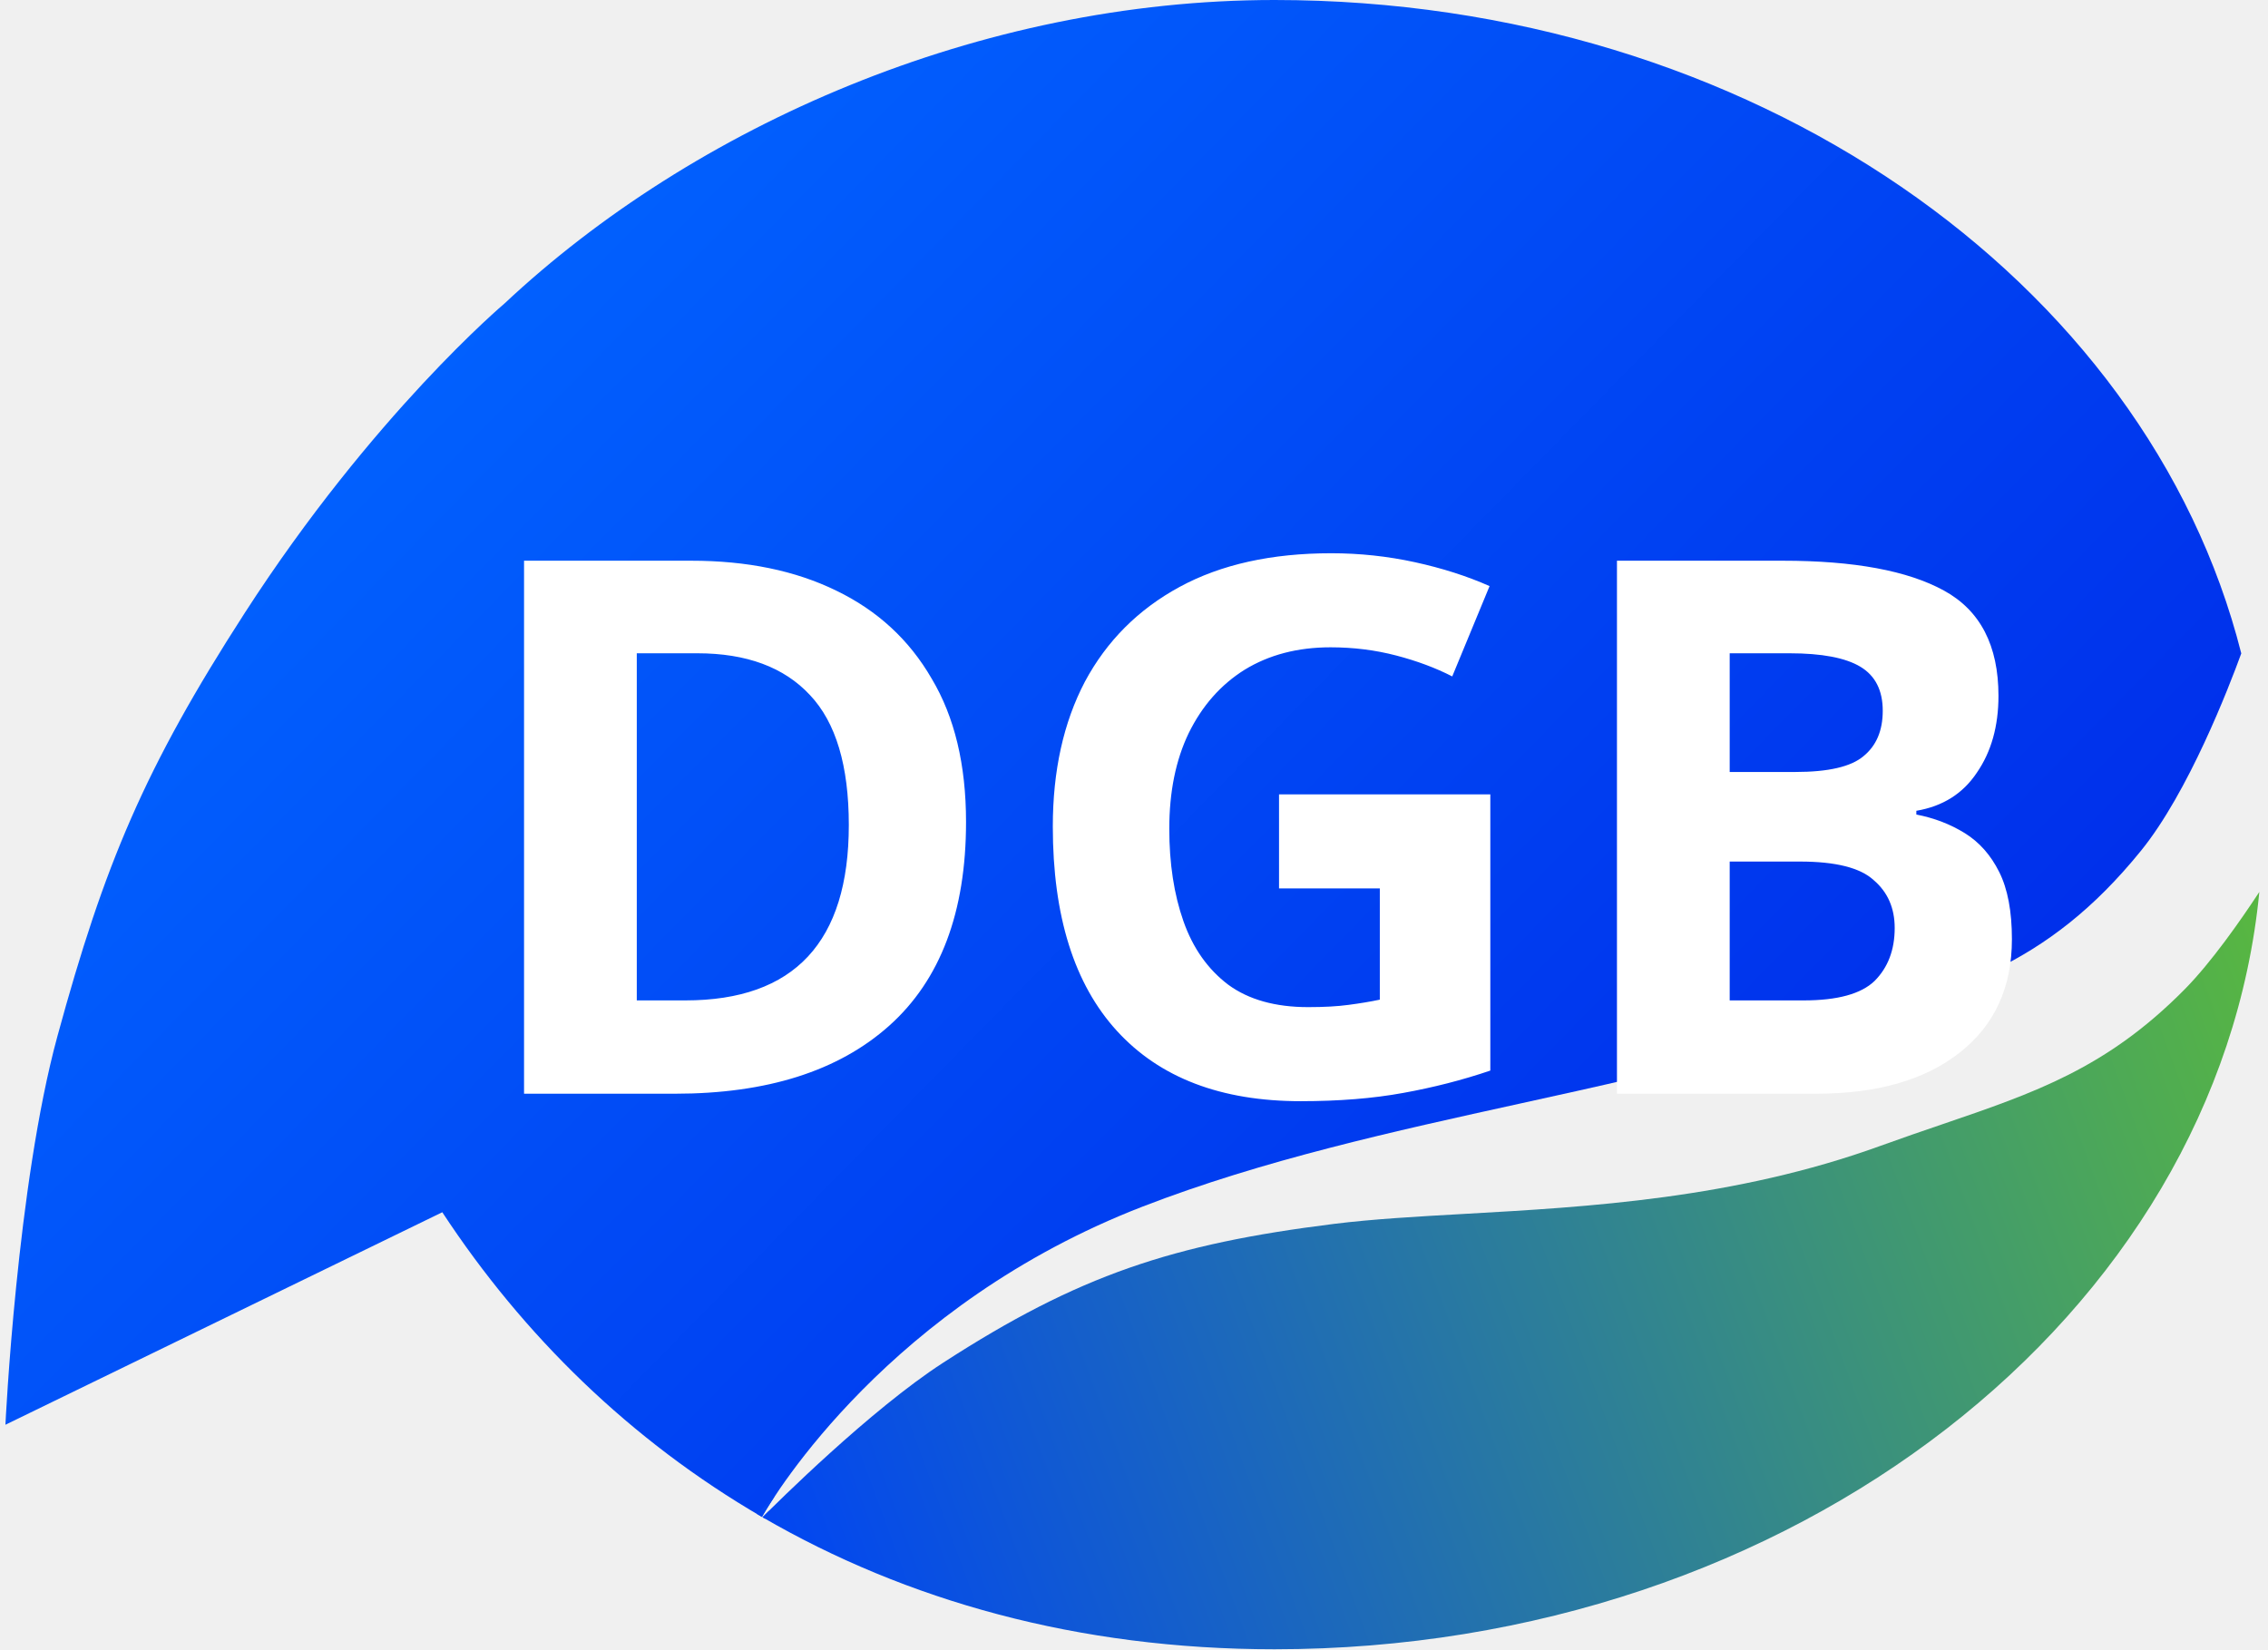
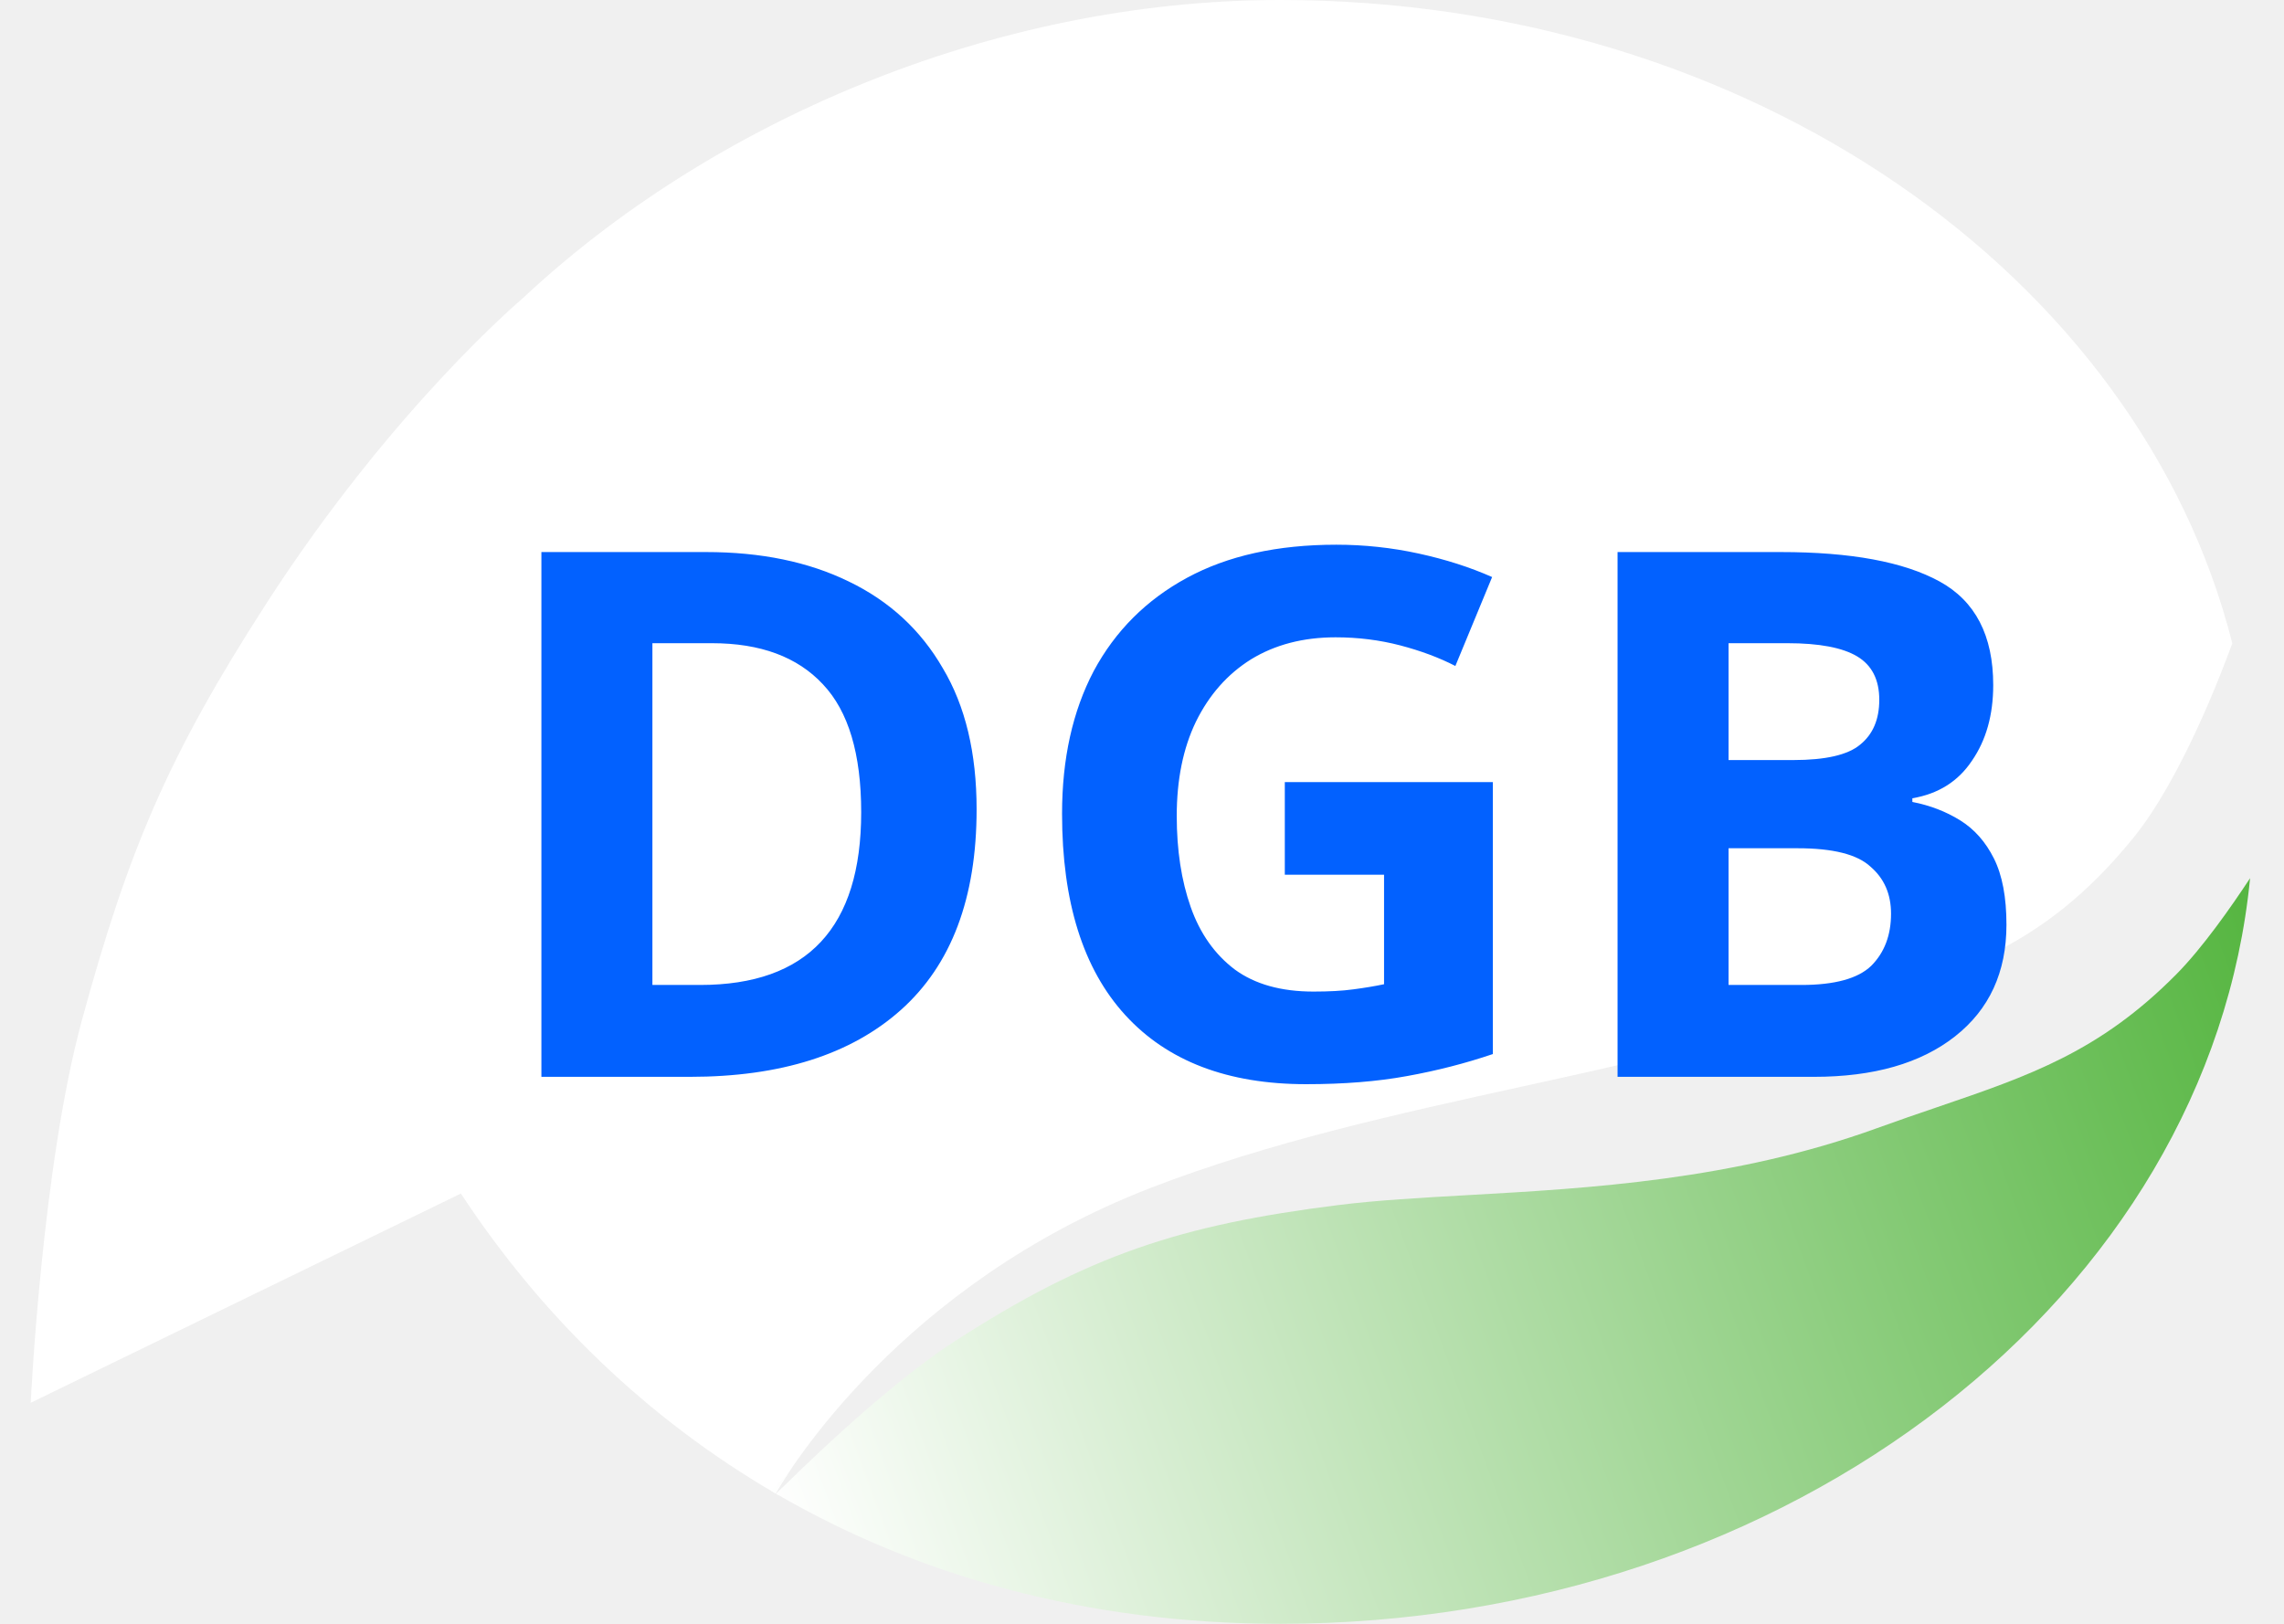
- <svg xmlns="http://www.w3.org/2000/svg" width="55" height="40" viewBox="0 0 130 95" fill="none">
-   <path fill-rule="evenodd" clip-rule="evenodd" d="M43.999 87.001C43.822 87.176 43.688 87.311 43.604 87.395C43.655 87.425 43.706 87.455 43.758 87.484L43.999 87.001ZM25.161 69.827C29.816 76.919 36.007 82.98 43.57 87.376C44.307 86.09 50.924 75.142 65.5 69.5C72.422 66.821 80.006 65.155 87.275 63.558L87.275 63.558L87.275 63.558C91.708 62.584 96.023 61.636 100 60.5C101.449 60.086 102.817 59.716 104.113 59.364C112.208 57.172 117.55 55.725 123 49C125.734 45.626 128.057 39.602 128.773 37.638C123.346 16.152 100.551 0 73.087 0C56.101 0 39.642 7.263 28.755 17.472C28.755 17.472 21.159 23.874 13.779 35.314C8.012 44.252 5.693 49.797 2.995 59.686C0.655 68.263 0 82.068 0 82.068L25.161 69.827Z" fill="url(#paint0_linear)" />
-   <path d="M55.326 47.348C55.326 52.537 53.85 56.45 50.897 59.087C47.973 61.696 43.859 63 38.556 63H29.87V32.298H39.502C42.713 32.298 45.493 32.871 47.844 34.018C50.223 35.165 52.058 36.856 53.348 39.092C54.667 41.299 55.326 44.051 55.326 47.348ZM48.575 47.52C48.575 44.109 47.83 41.615 46.339 40.038C44.848 38.433 42.684 37.63 39.846 37.63H36.363V57.625H39.158C45.436 57.625 48.575 54.257 48.575 47.52ZM73.353 45.757H85.522V61.667C83.917 62.212 82.24 62.642 80.491 62.957C78.771 63.272 76.807 63.43 74.6 63.43C70.013 63.43 66.487 62.083 64.022 59.388C61.557 56.693 60.324 52.766 60.324 47.606C60.324 44.395 60.94 41.615 62.173 39.264C63.434 36.913 65.255 35.093 67.634 33.803C70.013 32.513 72.923 31.868 76.363 31.868C77.997 31.868 79.602 32.04 81.179 32.384C82.756 32.728 84.189 33.187 85.479 33.76L83.329 38.963C82.383 38.476 81.308 38.074 80.104 37.759C78.9 37.444 77.639 37.286 76.32 37.286C74.428 37.286 72.78 37.716 71.375 38.576C69.999 39.436 68.924 40.654 68.15 42.231C67.405 43.779 67.032 45.614 67.032 47.735C67.032 49.742 67.304 51.519 67.849 53.067C68.394 54.615 69.254 55.833 70.429 56.722C71.604 57.582 73.138 58.012 75.03 58.012C75.947 58.012 76.721 57.969 77.352 57.883C78.011 57.797 78.613 57.697 79.158 57.582V51.175H73.353V45.757ZM102.362 32.298C106.462 32.298 109.558 32.871 111.65 34.018C113.743 35.165 114.789 37.186 114.789 40.081C114.789 41.83 114.374 43.306 113.542 44.51C112.74 45.714 111.579 46.445 110.059 46.703V46.918C111.091 47.119 112.023 47.477 112.854 47.993C113.686 48.509 114.345 49.254 114.832 50.229C115.32 51.204 115.563 52.494 115.563 54.099C115.563 56.88 114.56 59.058 112.553 60.635C110.547 62.212 107.795 63 104.297 63H92.816V32.298H102.362ZM103.093 44.467C104.985 44.467 106.29 44.166 107.006 43.564C107.752 42.962 108.124 42.088 108.124 40.941C108.124 39.766 107.694 38.92 106.834 38.404C105.974 37.888 104.613 37.63 102.749 37.63H99.309V44.467H103.093ZM99.309 49.627V57.625H103.566C105.516 57.625 106.877 57.252 107.651 56.507C108.425 55.733 108.812 54.715 108.812 53.454C108.812 52.307 108.411 51.39 107.608 50.702C106.834 49.985 105.415 49.627 103.351 49.627H99.309Z" fill="white" />
-   <path fill-rule="evenodd" clip-rule="evenodd" d="M44.308 86.192L43.289 87.211C43.382 87.266 43.476 87.321 43.57 87.376C43.681 87.183 43.924 86.771 44.308 86.192ZM125.5 57C127.039 55.445 128.719 53.042 129.813 51.377C127.449 75.703 103.012 95 73.088 95C61.766 95 51.867 92.191 43.604 87.395C44.414 86.581 49.817 81.208 54 78.5C61.828 73.432 67.246 71.657 76.5 70.5C78.752 70.219 81.307 70.075 84.077 69.919C91.144 69.521 99.608 69.045 108 66C109.237 65.551 110.405 65.152 111.519 64.772C116.908 62.932 121.021 61.528 125.5 57Z" fill="url(#paint1_linear)" />
+ <svg xmlns="http://www.w3.org/2000/svg" width="45" height="32" viewBox="0 0 130 95" fill="none">
+   <path fill-rule="evenodd" clip-rule="evenodd" d="M43.999 87.001C43.822 87.176 43.688 87.311 43.604 87.395C43.655 87.425 43.706 87.455 43.758 87.484L43.999 87.001ZM25.161 69.827C29.816 76.919 36.007 82.98 43.57 87.376C44.307 86.09 50.924 75.142 65.5 69.5C72.422 66.821 80.006 65.155 87.275 63.558L87.275 63.558L87.275 63.558C91.708 62.584 96.023 61.636 100 60.5C101.449 60.086 102.817 59.716 104.113 59.364C112.208 57.172 117.55 55.725 123 49C125.734 45.626 128.057 39.602 128.773 37.638C123.346 16.152 100.551 0 73.087 0C56.101 0 39.642 7.263 28.755 17.472C28.755 17.472 21.159 23.874 13.779 35.314C8.012 44.252 5.693 49.797 2.995 59.686C0.655 68.263 0 82.068 0 82.068L25.161 69.827Z" fill="white" />
+   <path d="M55.326 47.348C55.326 52.537 53.85 56.45 50.897 59.087C47.973 61.696 43.859 63 38.556 63H29.87V32.298H39.502C42.713 32.298 45.493 32.871 47.844 34.018C50.223 35.165 52.058 36.856 53.348 39.092C54.667 41.299 55.326 44.051 55.326 47.348ZM48.575 47.52C48.575 44.109 47.83 41.615 46.339 40.038C44.848 38.433 42.684 37.63 39.846 37.63H36.363V57.625H39.158C45.436 57.625 48.575 54.257 48.575 47.52ZM73.353 45.757H85.522V61.667C83.917 62.212 82.24 62.642 80.491 62.957C78.771 63.272 76.807 63.43 74.6 63.43C70.013 63.43 66.487 62.083 64.022 59.388C61.557 56.693 60.324 52.766 60.324 47.606C60.324 44.395 60.94 41.615 62.173 39.264C63.434 36.913 65.255 35.093 67.634 33.803C70.013 32.513 72.923 31.868 76.363 31.868C77.997 31.868 79.602 32.04 81.179 32.384C82.756 32.728 84.189 33.187 85.479 33.76L83.329 38.963C82.383 38.476 81.308 38.074 80.104 37.759C78.9 37.444 77.639 37.286 76.32 37.286C74.428 37.286 72.78 37.716 71.375 38.576C69.999 39.436 68.924 40.654 68.15 42.231C67.405 43.779 67.032 45.614 67.032 47.735C67.032 49.742 67.304 51.519 67.849 53.067C68.394 54.615 69.254 55.833 70.429 56.722C71.604 57.582 73.138 58.012 75.03 58.012C75.947 58.012 76.721 57.969 77.352 57.883C78.011 57.797 78.613 57.697 79.158 57.582V51.175H73.353V45.757ZM102.362 32.298C106.462 32.298 109.558 32.871 111.65 34.018C113.743 35.165 114.789 37.186 114.789 40.081C114.789 41.83 114.374 43.306 113.542 44.51C112.74 45.714 111.579 46.445 110.059 46.703V46.918C111.091 47.119 112.023 47.477 112.854 47.993C113.686 48.509 114.345 49.254 114.832 50.229C115.32 51.204 115.563 52.494 115.563 54.099C115.563 56.88 114.56 59.058 112.553 60.635C110.547 62.212 107.795 63 104.297 63H92.816V32.298H102.362ZM103.093 44.467C104.985 44.467 106.29 44.166 107.006 43.564C107.752 42.962 108.124 42.088 108.124 40.941C108.124 39.766 107.694 38.92 106.834 38.404C105.974 37.888 104.613 37.63 102.749 37.63H99.309V44.467H103.093ZM99.309 49.627V57.625H103.566C105.516 57.625 106.877 57.252 107.651 56.507C108.425 55.733 108.812 54.715 108.812 53.454C108.812 52.307 108.411 51.39 107.608 50.702C106.834 49.985 105.415 49.627 103.351 49.627H99.309Z" fill="#0261FF" />
+   <path fill-rule="evenodd" clip-rule="evenodd" d="M44.308 86.192L43.289 87.211C43.382 87.266 43.476 87.321 43.57 87.376C43.681 87.183 43.924 86.771 44.308 86.192ZM125.5 57C127.039 55.445 128.719 53.042 129.813 51.377C127.449 75.703 103.012 95 73.088 95C61.766 95 51.867 92.191 43.604 87.395C44.414 86.581 49.817 81.208 54 78.5C61.828 73.432 67.246 71.657 76.5 70.5C78.752 70.219 81.307 70.075 84.077 69.919C91.144 69.521 99.608 69.045 108 66C109.237 65.551 110.405 65.152 111.519 64.772C116.908 62.932 121.021 61.528 125.5 57Z" fill="url(#paint0_linear)" />
  <defs>
-     <linearGradient id="paint0_linear" x1="29.5" y1="8" x2="108" y2="85" gradientUnits="userSpaceOnUse">
-       <stop stop-color="#0163FF" />
-       <stop offset="1" stop-color="#0028E8" />
-     </linearGradient>
-     <linearGradient id="paint1_linear" x1="43" y1="87" x2="130" y2="55" gradientUnits="userSpaceOnUse">
-       <stop stop-color="#0145F3" />
+     <linearGradient id="paint0_linear" x1="43" y1="87" x2="130" y2="55" gradientUnits="userSpaceOnUse">
+       <stop stop-color="white" />
      <stop offset="1" stop-color="#57B642" />
    </linearGradient>
  </defs>
</svg>
